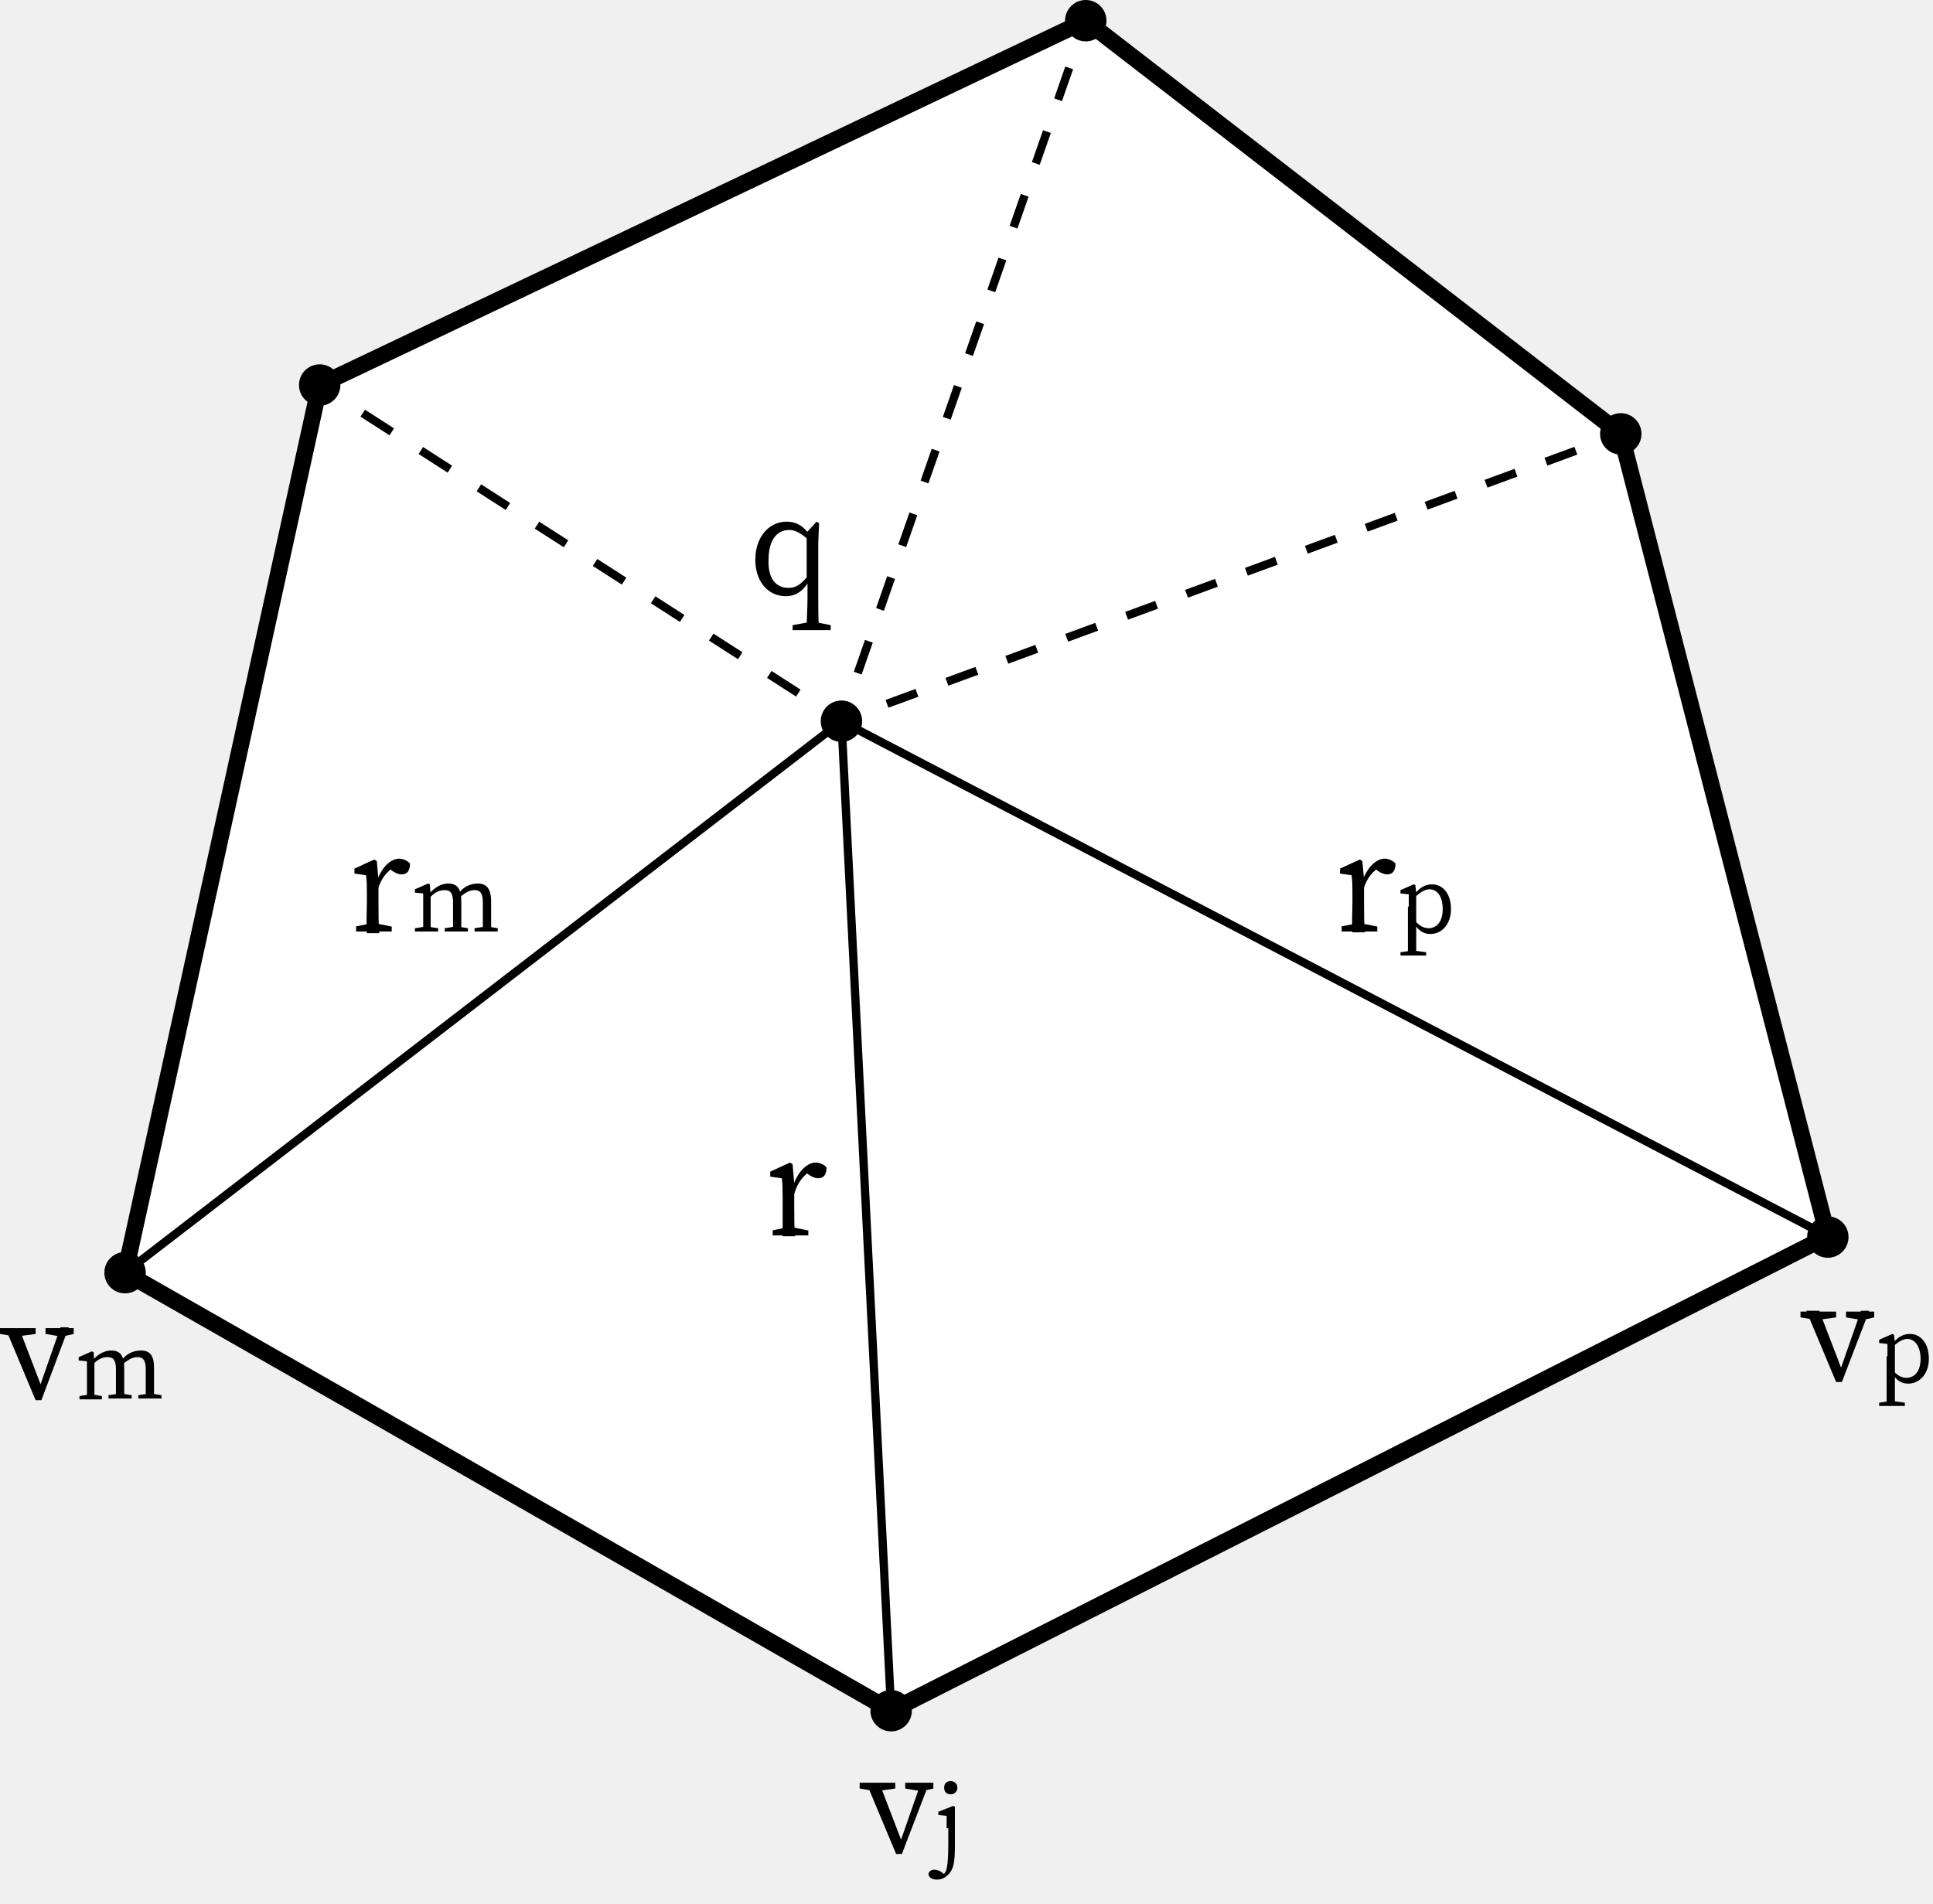
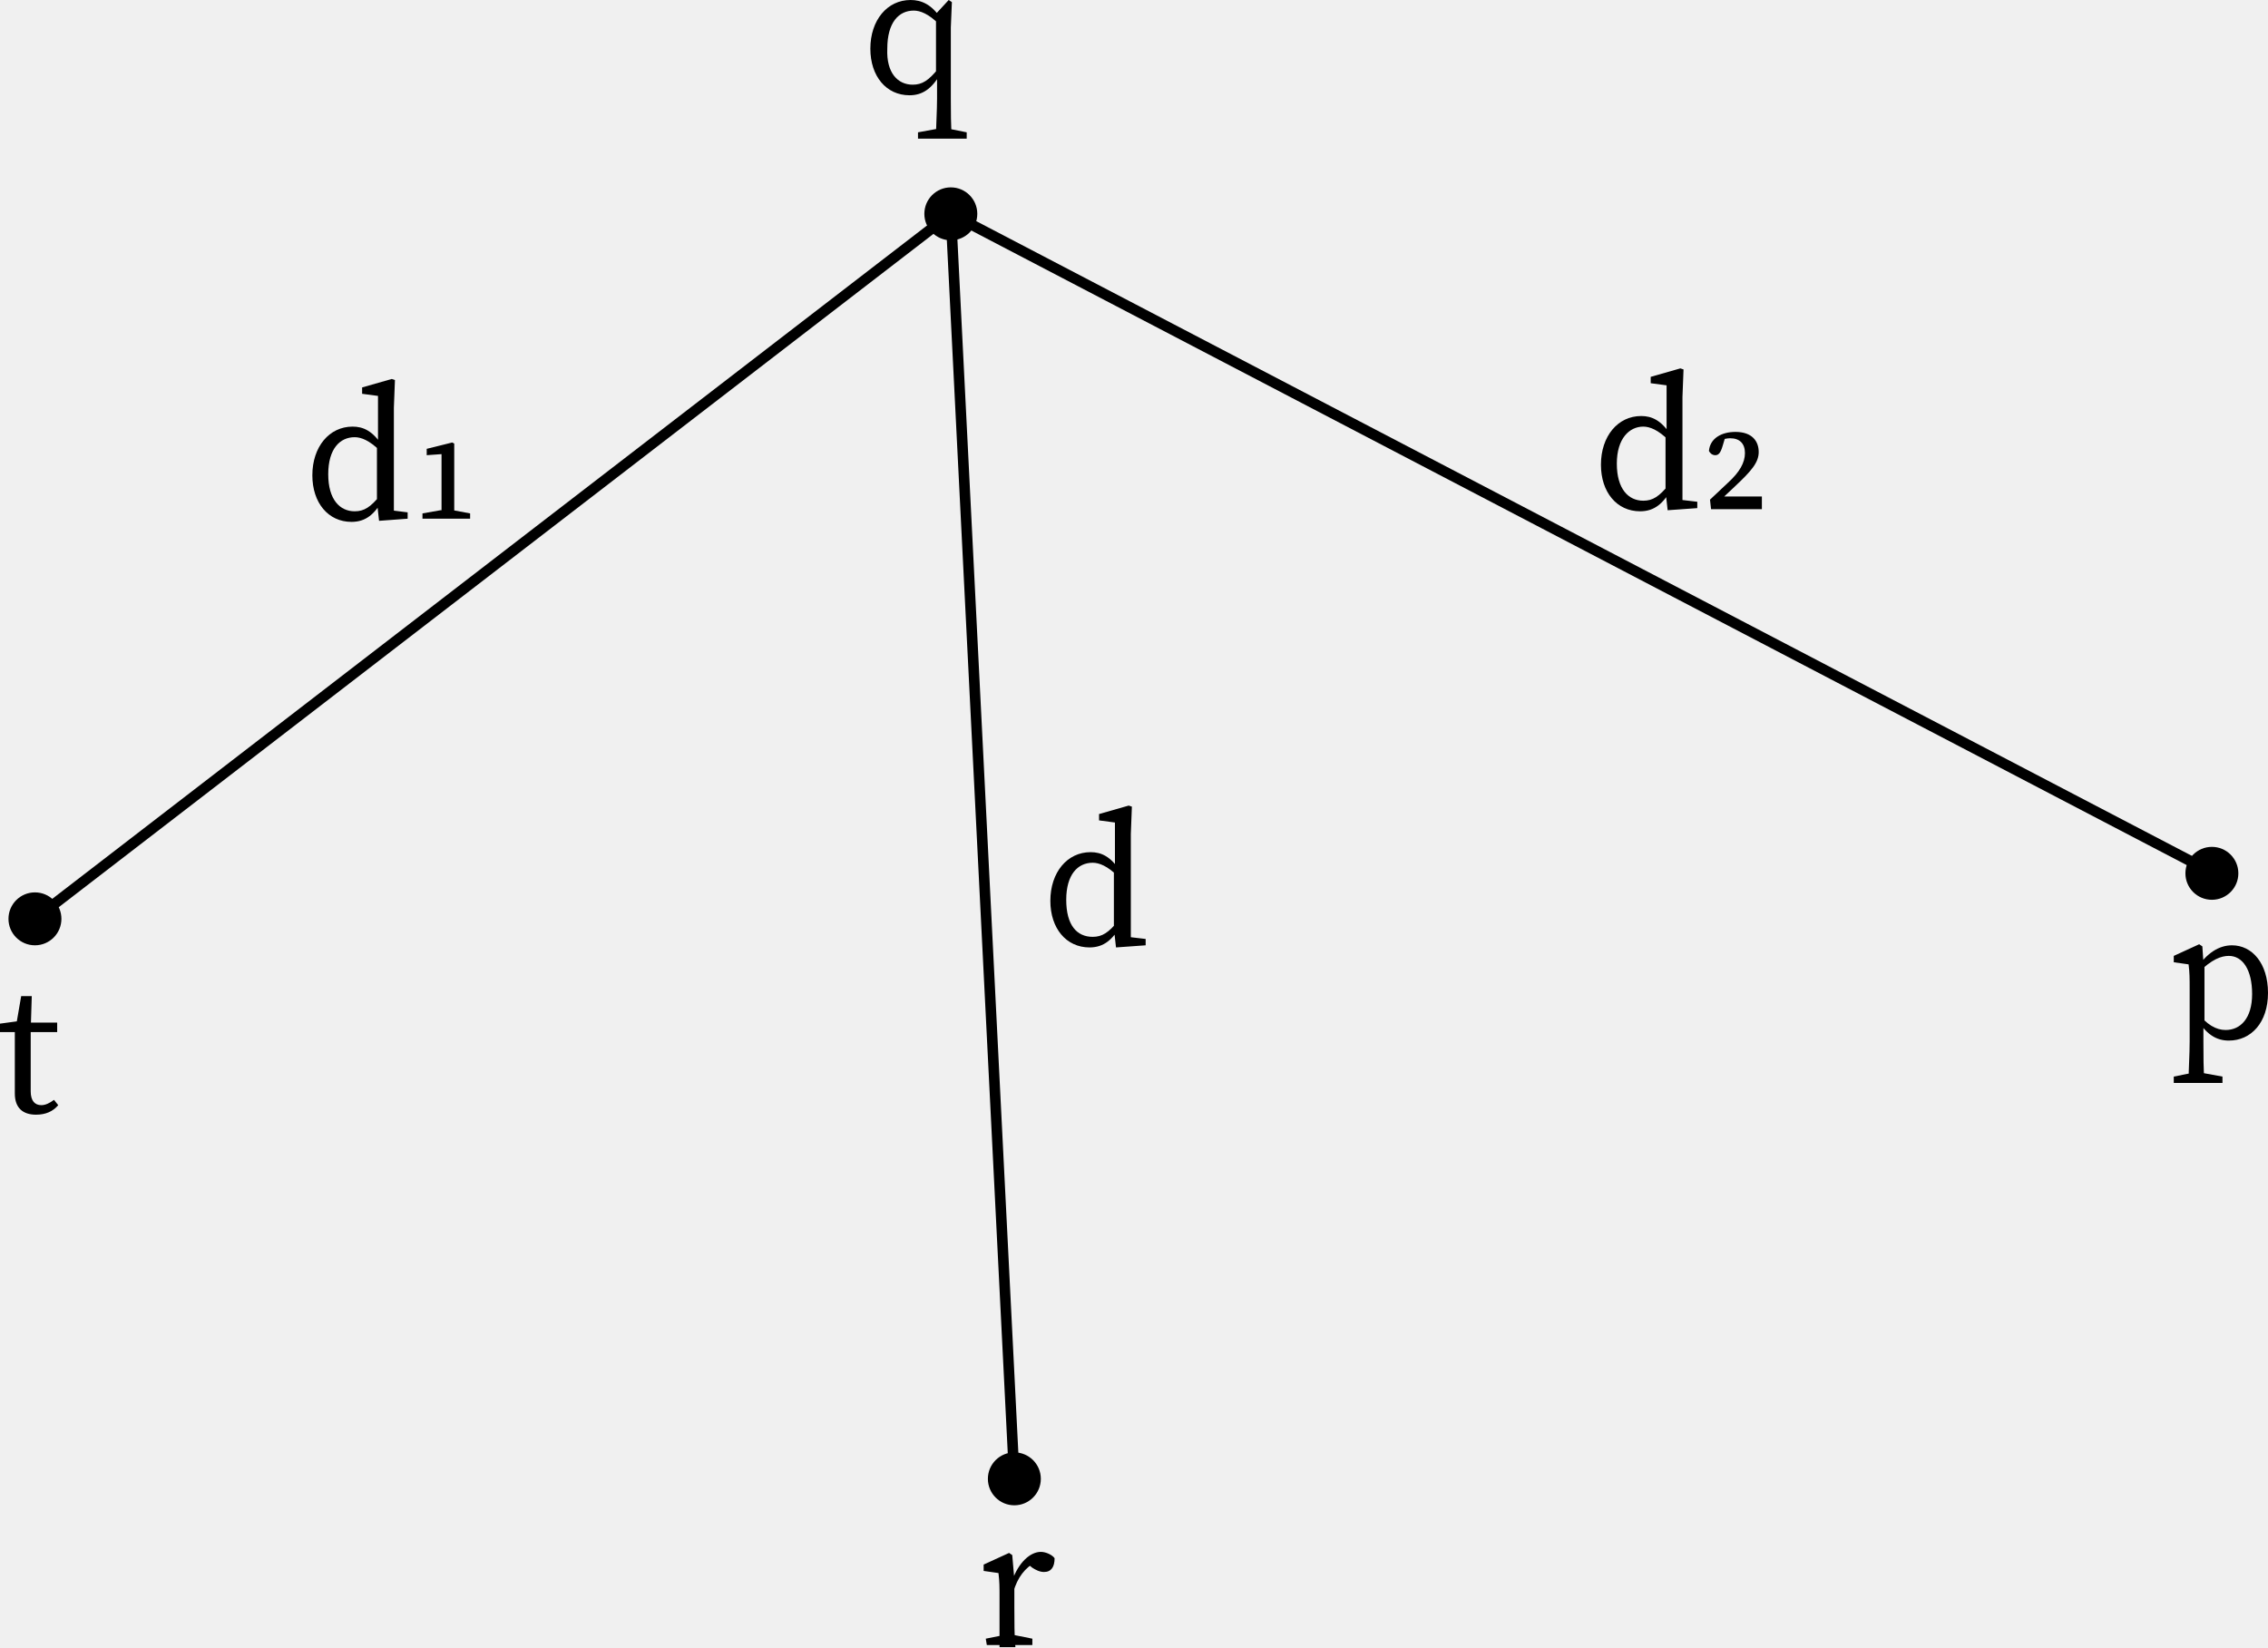
- <svg xmlns="http://www.w3.org/2000/svg" version="1.1" x="0px" y="0px" width="233.4px" height="229.9px" viewBox="0 0 233.4 229.9" style="enable-background:new 0 0 233.4 229.9;" xml:space="preserve">
+ <svg xmlns="http://www.w3.org/2000/svg" version="1.1" id="Layer_1" x="0px" y="0px" width="214.2px" height="155.6px" viewBox="0 0 214.2 155.6" style="enable-background:new 0 0 214.2 155.6;" xml:space="preserve">
  <style type="text/css">
- 	.st0{fill:#FFFFFF;}
- 	.st1{fill:none;stroke:#000000;stroke-width:2;stroke-miterlimit:10;}
- 	.st2{fill:none;stroke:#000000;stroke-miterlimit:10;}
- 	.st3{fill:none;stroke:#000000;stroke-miterlimit:10;stroke-dasharray:3.853,3.853;}
- 	.st4{fill:none;stroke:#000000;stroke-miterlimit:10;stroke-dasharray:4.075,4.075;}
- 	.st5{fill:none;stroke:#000000;stroke-miterlimit:10;stroke-dasharray:4.168,4.168;}
- 	.st6{display:none;}
- 	.st7{display:inline;}
+ 	.st0{fill:none;stroke:#000000;stroke-miterlimit:10;}
</style>
-   <g id="Layer_1">
+   <circle cx="3.3" cy="86.8" r="2.5" />
+   <circle cx="95.8" cy="139.7" r="2.5" />
+   <circle cx="208.9" cy="82.5" r="2.5" />
+   <circle cx="89.8" cy="20.2" r="2.5" />
+   <line class="st0" x1="89.8" y1="20.2" x2="3.3" y2="86.8" />
+   <line class="st0" x1="95.8" y1="139.7" x2="89.8" y2="20.2" />
+   <line class="st0" x1="208.9" y1="82.4" x2="89.8" y2="20.2" />
+   <g>
    <g>
-       <g>
-         <polyline class="st0" points="44.2,170.3 15.1,153.7 38.6,46.5 131.1,2.5 195.7,52.4 220.7,149.3 107.6,206.6 44.2,170.3    " />
-       </g>
-       <g>
-         <polyline class="st1" points="44.2,170.3 15.1,153.7 38.6,46.5 131.1,2.5 195.7,52.4 220.7,149.3 107.6,206.6 44.2,170.3    " />
-       </g>
-     </g>
-     <circle cx="131.1" cy="2.5" r="2.5" />
-     <circle cx="195.7" cy="52.4" r="2.5" />
-     <circle cx="38.6" cy="46.5" r="2.5" />
-     <circle cx="15.1" cy="153.7" r="2.5" />
-     <circle cx="107.6" cy="206.6" r="2.5" />
-     <circle cx="220.7" cy="149.4" r="2.5" />
-     <circle cx="101.6" cy="87.1" r="2.5" />
-     <line class="st2" x1="101.6" y1="87.1" x2="15.1" y2="153.7" />
-     <line class="st2" x1="107.6" y1="206.6" x2="101.6" y2="87.1" />
-     <line class="st2" x1="220.7" y1="149.3" x2="101.6" y2="87.1" />
-     <g>
-       <g>
-         <line class="st2" x1="101.6" y1="87.1" x2="103.5" y2="86.4" />
-         <line class="st3" x1="107.1" y1="85" x2="192" y2="53.8" />
-         <line class="st2" x1="193.8" y1="53.1" x2="195.7" y2="52.4" />
-       </g>
-     </g>
-     <g>
-       <g>
-         <line class="st2" x1="131.1" y1="2.5" x2="130.5" y2="4.4" />
-         <line class="st4" x1="129.1" y1="8.2" x2="102.9" y2="83.2" />
-         <line class="st2" x1="102.2" y1="85.2" x2="101.6" y2="87.1" />
-       </g>
-     </g>
-     <g>
-       <g>
-         <line class="st2" x1="38.6" y1="46.5" x2="40.3" y2="47.6" />
-         <line class="st5" x1="43.8" y1="49.9" x2="98.1" y2="84.8" />
-         <line class="st2" x1="99.9" y1="86" x2="101.6" y2="87.1" />
-       </g>
-     </g>
-     <g>
-       <g>
-         <path d="M95.2,71c0.9,0,1.5-0.4,2.4-1.5l0.2,0.5c-0.8,1.4-1.7,2-2.9,2c-2.2,0-3.7-1.8-3.7-4.4c0-2.7,1.6-4.6,3.8-4.6     c1,0,2,0.4,2.9,1.8l-0.2,0.5c-1-1-1.8-1.3-2.4-1.3c-1.4,0-2.5,1.1-2.5,3.6C92.7,70,93.8,71,95.2,71z M98.3,75.1l2,0.4v0.6h-4.6     v-0.6l2.2-0.4H98.3z M98.9,76.1h-1.5c0-1.3,0.1-2.6,0.1-3.8v-1.8l-0.1-0.3v-5.9l1.2-1.3l0.3,0.2l-0.1,2.4v6.7     C98.8,73.5,98.8,74.8,98.9,76.1z" />
-       </g>
-     </g>
-     <g>
-       <g>
-         <path d="M1.8,161.4L0,161.1v-0.7h4.3v0.7l-2.2,0.3H1.8z M2.3,160.4l2.8,7.3l-0.7,0.9l2.9-8.3h1L5,169.1H4.3l-3.6-8.6H2.3z      M7.3,161.4l-1.8-0.3v-0.7h3.4v0.7l-1.3,0.3H7.3z" />
-         <path d="M10.5,169c0-0.5,0-1.8,0-2.5v-0.6c0-0.7,0-1,0-1.5l-1-0.1v-0.4l1.6-0.7l0.2,0.1l0.1,1.4v1.8c0,0.7,0,2,0,2.5H10.5z      M12.3,168.6v0.4H9.6v-0.4l1.3-0.2h0.2L12.3,168.6z M15,165.3v1.1c0,0.8,0,2,0,2.5h-1c0-0.5,0-1.8,0-2.5v-1c0-1.1-0.3-1.5-1-1.5     c-0.6,0-1.1,0.2-1.7,0.8h-0.3v-0.5h0.6l-0.5,0.2c0.6-0.8,1.5-1.3,2.3-1.3C14.6,163.1,15,163.8,15,165.3z M14.7,168.3l1.2,0.2v0.4     h-2.8v-0.4l1.3-0.2H14.7z M18.6,165.2v1.2c0,0.8,0,2,0,2.5h-1c0-0.5,0-1.8,0-2.5v-1c0-1.1-0.3-1.5-1-1.5c-0.5,0-1,0.2-1.7,0.8     h-0.3v-0.4h0.6l-0.6,0.1c0.6-0.9,1.5-1.3,2.4-1.3C18.1,163.1,18.6,163.7,18.6,165.2z M18.3,168.3l1.2,0.2v0.4h-2.8v-0.4l1.3-0.2     H18.3z" />
-       </g>
-     </g>
-     <g>
-       <g>
-         <path d="M105.6,216.3l-1.8-0.3v-0.7h4.3v0.7l-2.2,0.3H105.6z M106.2,215.4l2.8,7.3l-0.7,0.9l2.9-8.3h1l-3.3,8.6h-0.7l-3.6-8.6     H106.2z M111.1,216.3l-1.8-0.3v-0.7h3.4v0.7l-1.3,0.3H111.1z" />
-         <path d="M114.3,220.8c0-0.7,0-1,0-1.5l-1-0.1v-0.4l1.8-0.7l0.2,0.1l0,1.6v2.9c0,2-0.1,2.9-0.7,3.6c-0.4,0.4-0.8,0.7-1.5,0.7     c-0.7,0-1-0.4-1-0.7c0.1-0.3,0.3-0.5,0.7-0.5c0.3,0,0.6,0.1,0.9,0.3l0.5,0.4l-1.5,0.2v-0.5c0.1,0.2,0.5,0.3,0.7,0.3     c0.3,0,0.6-0.1,0.8-0.5c0.2-0.5,0.3-1.5,0.3-3.3V220.8z M114,215.9c0-0.5,0.3-0.8,0.8-0.8c0.4,0,0.8,0.3,0.8,0.8     c0,0.4-0.3,0.8-0.8,0.8C114.3,216.7,114,216.4,114,215.9z" />
-       </g>
-     </g>
-     <g>
-       <g>
-         <path d="M219.2,159.4l-1.8-0.3v-0.7h4.3v0.7l-2.2,0.3H219.2z M219.7,158.4l2.8,7.3l-0.7,0.9l2.9-8.3h1l-3.3,8.6h-0.7l-3.6-8.6     H219.7z M224.7,159.4l-1.8-0.3v-0.7h3.4v0.7l-1.3,0.3H224.7z" />
-         <path d="M230,169.4v0.4h-3.1v-0.4l1.4-0.2h0.2L230,169.4z M227.9,163.8c0-0.7,0-1,0-1.5l-1-0.1v-0.4l1.6-0.7l0.2,0.1l0.1,1l0,0     v3.7l0,0.1v1.2c0,0.8,0,1.7,0,2.5h-1c0-0.8,0-1.7,0-2.5V163.8z M230.3,161.7c-0.4,0-1,0.2-1.9,1.1l-0.1-0.2     c0.7-1.1,1.5-1.5,2.3-1.5c1.3,0,2.3,1.1,2.3,3c0,1.8-1.1,3-2.5,3c-0.7,0-1.5-0.3-2.1-1.6l0.1-0.2c0.6,0.8,1.2,1.1,1.8,1.1     c0.9,0,1.7-0.7,1.7-2.3C231.9,162.6,231.2,161.7,230.3,161.7z" />
-       </g>
+       <path d="M86.2,8c0.9,0,1.5-0.4,2.4-1.5L88.8,7c-0.8,1.4-1.7,2-2.9,2c-2.2,0-3.7-1.8-3.7-4.4C82.2,1.9,83.8,0,86,0    c1,0,2,0.4,2.9,1.8l-0.2,0.5c-1-1-1.8-1.3-2.4-1.3c-1.4,0-2.5,1.1-2.5,3.6C83.7,6.9,84.8,8,86.2,8z M89.3,12.1l2,0.4v0.6h-4.6    v-0.6l2.2-0.4H89.3z M89.9,13.1h-1.5c0-1.3,0.1-2.6,0.1-3.8V7.5l-0.1-0.3V1.3L89.6,0l0.3,0.2l-0.1,2.4v6.7    C89.8,10.5,89.8,11.8,89.9,13.1z" />
    </g>
  </g>
-   <g id="Layer_2">
-     <g class="st6">
-       <g class="st7">
-         <path class="st2" d="M79,185.4c5.9-8.7,15.6-14.6,26.8-15.2" />
-         <g>
-           <polygon points="82.3,185.1 79.5,184.7 77.8,182.4 76.9,189     " />
-         </g>
-       </g>
+   <g>
+     <g>
+       <path d="M3.9,104.4c0.4,0,0.8-0.2,1.2-0.5l0.4,0.5c-0.5,0.6-1.2,0.9-2.1,0.9c-1.2,0-2-0.6-2-2c0-0.4,0-0.8,0-1.5v-4.3H0v-0.8    l2.2-0.3L1.5,97L2,94.1h1l-0.1,3.2v5.8C2.9,104,3.3,104.4,3.9,104.4z M5.4,96.6v0.9H2.2v-0.9H5.4z" />
    </g>
-     <g class="st6">
-       <g class="st7">
-         <path class="st2" d="M109.9,174c10,2.3,18.8,9.2,23.3,19.2" />
-         <g>
-           <polygon points="111.4,176.9 110.8,174.2 112.3,171.8 105.8,173.3     " />
-         </g>
-       </g>
+   </g>
+   <g>
+     <g>
+       <path d="M94.4,151.7v-0.8c0-1,0-1.5-0.1-2.3l-1.4-0.2v-0.6l2.4-1.1l0.3,0.2l0.2,2.3v2.6c0,1.1,0,3,0.1,3.8h-1.5    C94.4,154.6,94.4,152.8,94.4,151.7z M93.1,154.8l2-0.4h0.4l2,0.4v0.6h-4.3L93.1,154.8L93.1,154.8z M95.1,149.2h1l-0.5,0.1    c0.6-1.7,1.7-2.7,2.7-2.7c0.5,0,1.1,0.3,1.3,0.6c0,0.8-0.3,1.3-1,1.3c-0.4,0-0.8-0.2-1.1-0.4l-0.5-0.4l0.9-0.2    c-1.1,0.6-1.8,1.5-2.2,2.9H95L95.1,149.2L95.1,149.2z" />
    </g>
-     <g class="st6">
-       <g class="st7">
-         <path class="st2" d="M183.8,162.8c-3.6-9.9-2.6-21.3,3.5-30.6" />
-         <g>
-           <polygon points="185.5,160 183.5,162 180.7,162 185.5,166.6     " />
-         </g>
-       </g>
+   </g>
+   <g>
+     <g>
+       <path d="M209.9,101.7v0.6h-4.6v-0.6l2-0.4h0.4L209.9,101.7z M206.8,93.4c0-1,0-1.5-0.1-2.3l-1.4-0.2v-0.6l2.4-1.1l0.3,0.2l0.1,1.5    h0.1v5.6l-0.1,0.1v1.8c0,1.3,0,2.6,0.1,3.8h-1.5c0-1.3,0.1-2.5,0.1-3.8L206.8,93.4L206.8,93.4z M210.5,90.3    c-0.7,0-1.6,0.3-2.9,1.6l-0.2-0.3c1-1.6,2.2-2.3,3.4-2.3c1.9,0,3.4,1.7,3.4,4.5s-1.6,4.5-3.7,4.5c-1.1,0-2.2-0.5-3.2-2.4l0.2-0.3    c0.9,1.2,1.8,1.7,2.7,1.7c1.4,0,2.5-1.1,2.5-3.4C212.7,91.6,211.8,90.3,210.5,90.3z" />
    </g>
-     <g class="st6">
-       <g class="st7">
-         <path class="st2" d="M41.1,139.1c5.6,8.9,7.1,20.2,3.1,30.7" />
-         <g>
-           <polygon points="40,142.2 41.5,139.8 44.3,139.2 38.6,135.7     " />
-         </g>
-       </g>
+   </g>
+   <g>
+     <g>
+       <path d="M33.5,48.3c0.9,0,1.5-0.4,2.4-1.5l0.2,0.5c-0.7,1.2-1.5,2-2.9,2c-2.2,0-3.7-1.8-3.7-4.4c0-2.7,1.6-4.6,3.8-4.6    c1,0,1.9,0.4,2.8,1.8l-0.2,0.5c-1-1-1.8-1.3-2.4-1.3c-1.4,0-2.5,1.1-2.5,3.5C31,47.2,32.1,48.3,33.5,48.3z M38.5,48.4V49l-2.7,0.2    l-0.2-1.8v-5.3l0.1-0.2v-4.5l-1.5-0.2v-0.6l2.8-0.8l0.3,0.1l-0.1,2.6v10.6l-0.3-0.9L38.5,48.4z" />
+       <path d="M44.4,48.5V49h-4.5v-0.5l1.7-0.3h1.2L44.4,48.5z M42.7,41.8l0.2,0.1V49h-1.2v-6.1L40.3,43v-0.6L42.7,41.8z" />
    </g>
-     <g class="st6">
-       <g class="st7">
-         <path class="st2" d="M127.7,105.5c-4.5,9.5-13.3,16.8-24.2,19.1" />
-         <g>
-           <polygon points="124.5,106.3 127.3,106.2 129.3,108.2 129.3,101.6     " />
-         </g>
-       </g>
+   </g>
+   <g>
+     <g>
+       <path d="M103.2,88.5c0.9,0,1.5-0.4,2.4-1.5l0.2,0.5c-0.7,1.2-1.5,2-2.9,2c-2.2,0-3.7-1.8-3.7-4.4c0-2.7,1.6-4.6,3.8-4.6    c1,0,1.9,0.4,2.8,1.8l-0.2,0.5c-1-1-1.8-1.3-2.4-1.3c-1.4,0-2.5,1.1-2.5,3.5C100.7,87.4,101.7,88.5,103.2,88.5z M108.2,88.7v0.6    l-2.8,0.2l-0.2-1.8v-5.3l0.1-0.2v-4.5l-1.5-0.2v-0.6l2.8-0.8l0.3,0.1l-0.1,2.6v10.6l-0.3-0.9L108.2,88.7z" />
    </g>
-     <g class="st6">
-       <g class="st7">
-         <path class="st2" d="M98.9,121c-10,0.9-20.2-2.8-27.3-10.7" />
-         <g>
-           <polygon points="96.6,118.6 98,121 97.3,123.8 103,120.3     " />
-         </g>
-       </g>
-     </g>
+   </g>
+   <g>
    <g>
-       <g class="st6">
-         <path class="st7" d="M95.6,187.7l0,1.5c-0.4-2-1.1-3.9-1.8-5.7c-0.5-1.5-0.8-2-1.4-2c-0.2,0-0.4,0-0.6,0.1l-0.2-0.5     c0.4-0.4,0.8-0.7,1.4-0.7c0.7,0,1.3,0.3,2,2.4c0.4,1.1,0.9,2.8,1.4,5.4l0.1,0.1l0.1,3.9l-1.4,0.3l-0.2-0.2L95.6,187.7z      M96.1,188.3c1.2-2.1,1.7-3.5,2.5-5.5l-0.2,1.4c-0.2-1.7-0.3-2.3-0.3-2.7c0-0.8,0.4-1.2,0.9-1.2c0.3,0,0.5,0.1,0.6,0.2     c0.1,0.2,0.1,0.4,0.1,0.8c0,1.9-1.8,5.3-3.3,7.8L96.1,188.3z" />
-       </g>
-     </g>
-     <g>
-       <g class="st6">
-         <path class="st7" d="M111.7,194l0-8.8c0-2.6,1.6-4.3,3.8-4.3c1.8,0,3.2,1.1,3.2,3c0,1.4-1,3.3-3.6,3.5l-0.1-0.2     c3-0.1,4.7,1,4.7,3.4c0,2.5-1.9,3.8-3.7,3.8c-1.3,0-2.6-0.6-3.3-2.2l0.2-0.2c0.8,0.7,1.7,1.2,2.8,1.2c1.7,0,2.6-1.1,2.6-2.7     c0-1.5-0.8-2.9-3.5-2.8l-0.2-1c1.7-0.3,2.7-1.3,2.7-2.9c0-1.4-0.7-2.3-1.9-2.3c-1.3,0-2.2,1.2-2.2,3.2v7.7l-0.1,0.3l0.3,4.5     l-1.4,0.3l-0.2-0.2L111.7,194z" />
-       </g>
-     </g>
-     <g>
-       <g>
-         <path d="M94.5,145.4v-0.8c0-1,0-1.5-0.1-2.3l-1.4-0.2v-0.6l2.4-1.1l0.3,0.2l0.2,2.3v2.6c0,1.1,0,3,0.1,3.8h-1.5     C94.5,148.4,94.5,146.6,94.5,145.4z M93.2,148.6l2-0.4h0.4l2,0.4v0.6h-4.3V148.6z M95.3,143h1l-0.5,0.1c0.6-1.7,1.7-2.7,2.7-2.7     c0.5,0,1.1,0.3,1.3,0.6c0,0.8-0.3,1.3-1,1.3c-0.4,0-0.8-0.2-1.1-0.4l-0.5-0.4l0.9-0.2c-1.1,0.6-1.8,1.5-2.2,2.9h-0.7V143z" />
-       </g>
-     </g>
-     <g>
-       <g class="st6">
-         <path class="st7" d="M32.5,156l0-8.8c0-2.6,1.6-4.3,3.8-4.3c1.8,0,3.2,1.1,3.2,3c0,1.4-1,3.3-3.6,3.5l-0.1-0.2     c3-0.1,4.7,1,4.7,3.4c0,2.5-1.9,3.8-3.7,3.8c-1.3,0-2.6-0.6-3.3-2.2l0.2-0.2c0.8,0.7,1.7,1.2,2.8,1.2c1.7,0,2.6-1.1,2.6-2.7     c0-1.5-0.8-2.9-3.5-2.8l-0.2-1c1.7-0.3,2.7-1.3,2.7-2.9c0-1.4-0.7-2.3-1.9-2.3c-1.3,0-2.2,1.2-2.2,3.2v7.7l-0.1,0.3l0.3,4.5     l-1.4,0.3l-0.2-0.2L32.5,156z" />
-       </g>
-     </g>
-     <g>
-       <g class="st6">
-         <path class="st7" d="M193.3,150.9l0,1.5c-0.4-2-1.1-3.9-1.8-5.7c-0.5-1.5-0.8-2-1.4-2c-0.2,0-0.4,0-0.6,0.1l-0.2-0.5     c0.4-0.4,0.8-0.7,1.4-0.7c0.7,0,1.3,0.3,2,2.4c0.4,1.1,0.9,2.8,1.4,5.4l0.1,0.1l0.1,3.9l-1.4,0.3l-0.2-0.2L193.3,150.9z      M193.8,151.5c1.2-2.1,1.7-3.5,2.5-5.5l-0.2,1.4c-0.2-1.7-0.3-2.3-0.3-2.7c0-0.8,0.4-1.2,0.9-1.2c0.3,0,0.5,0.1,0.6,0.2     c0.1,0.2,0.1,0.4,0.1,0.8c0,1.9-1.8,5.3-3.3,7.8L193.8,151.5z" />
-       </g>
-     </g>
-     <g>
-       <g>
-         <path d="M44.3,108.8v-0.8c0-1,0-1.5-0.1-2.3l-1.4-0.2v-0.6l2.4-1.1l0.3,0.2l0.2,2.3v2.6c0,1.1,0,3,0.1,3.8h-1.5     C44.2,111.7,44.3,109.9,44.3,108.8z M42.9,111.9l2-0.4h0.4l2,0.4v0.6h-4.3V111.9z M45,106.3h1l-0.5,0.1c0.6-1.7,1.7-2.7,2.7-2.7     c0.5,0,1.1,0.3,1.3,0.6c0,0.8-0.3,1.3-1,1.3c-0.4,0-0.8-0.2-1.1-0.4l-0.5-0.4l0.9-0.2c-1.1,0.6-1.8,1.5-2.2,2.9H45V106.3z" />
-         <path d="M51.1,112.5c0-0.5,0-1.8,0-2.5v-0.6c0-0.7,0-1,0-1.5l-1-0.1v-0.4l1.6-0.7l0.2,0.1l0.1,1.4v1.8c0,0.7,0,2,0,2.5H51.1z      M52.9,112.1v0.4h-2.8v-0.4l1.3-0.2h0.2L52.9,112.1z M55.7,108.9v1.1c0,0.8,0,2,0,2.5h-1c0-0.5,0-1.8,0-2.5v-1     c0-1.1-0.3-1.5-1-1.5c-0.6,0-1.1,0.2-1.7,0.8h-0.3v-0.5h0.6l-0.5,0.2c0.6-0.8,1.5-1.3,2.3-1.3C55.2,106.7,55.7,107.3,55.7,108.9z      M55.3,111.9l1.2,0.2v0.4h-2.8v-0.4l1.3-0.2H55.3z M59.3,108.8v1.2c0,0.8,0,2,0,2.5h-1c0-0.5,0-1.8,0-2.5v-1c0-1.1-0.3-1.5-1-1.5     c-0.5,0-1,0.2-1.7,0.8h-0.3v-0.4h0.6l-0.6,0.1c0.6-0.9,1.5-1.3,2.4-1.3C58.7,106.7,59.3,107.3,59.3,108.8z M58.9,111.9l1.2,0.2     v0.4h-2.8v-0.4l1.3-0.2H58.9z" />
-       </g>
-     </g>
-     <g>
-       <g>
-         <path d="M163.3,108.8v-0.8c0-1,0-1.5-0.1-2.3l-1.4-0.2v-0.6l2.4-1.1l0.3,0.2l0.2,2.2v2.6c0,1.1,0,3,0.1,3.8h-1.5     C163.2,111.7,163.3,109.9,163.3,108.8z M161.9,111.9l2-0.4h0.4l2,0.4v0.6h-4.3V111.9z M164,106.3h1l-0.5,0.1     c0.6-1.7,1.7-2.7,2.7-2.7c0.5,0,1.1,0.3,1.3,0.6c0,0.8-0.3,1.3-1,1.3c-0.4,0-0.8-0.2-1.1-0.4l-0.5-0.4l0.9-0.2     c-1.1,0.6-1.8,1.5-2.2,2.9H164V106.3z" />
-         <path d="M172.2,115v0.4h-3.1V115l1.4-0.2h0.2L172.2,115z M170.1,109.5c0-0.7,0-1,0-1.5l-1-0.1v-0.4l1.6-0.7l0.2,0.1l0.1,1l0,0     v3.7l0,0.1v1.2c0,0.8,0,1.7,0,2.5h-1c0-0.8,0-1.7,0-2.5V109.5z M172.6,107.4c-0.4,0-1,0.2-1.9,1.1l-0.1-0.2     c0.7-1.1,1.5-1.5,2.3-1.5c1.3,0,2.3,1.1,2.3,3c0,1.8-1.1,3-2.5,3c-0.7,0-1.5-0.3-2.1-1.6l0.1-0.2c0.6,0.8,1.2,1.1,1.8,1.1     c0.9,0,1.7-0.7,1.7-2.3S173.5,107.4,172.6,107.4z" />
-       </g>
-     </g>
-     <g>
-       <g class="st6">
-         <path class="st7" d="M58.5,153l1.8-0.3h0.4l2,0.3v0.7h-4.1V153z M63.8,141.6h1.1l4.1,12.2h-1.7l-3.6-10.8h0.4l-3.7,10.8h-0.8     L63.8,141.6z M61.7,148.9h4.9l0.3,0.8h-5.4L61.7,148.9z M65.3,153l2.3-0.3h0.4l2.2,0.3v0.7h-4.9V153z" />
-         <path class="st7" d="M71.7,153.7c0-0.5,0-1.8,0-2.5v-0.6c0-0.7,0-1,0-1.5l-1-0.1v-0.4l1.6-0.7l0.2,0.1l0.1,1.4v1.8     c0,0.7,0,2,0,2.5H71.7z M73.5,153.3v0.4h-2.8v-0.4l1.3-0.2h0.2L73.5,153.3z M76.3,150.1v1.1c0,0.8,0,2,0,2.5h-1     c0-0.5,0-1.8,0-2.5v-1c0-1.1-0.3-1.5-1-1.5c-0.6,0-1.1,0.2-1.7,0.8h-0.3V149h0.6l-0.5,0.2c0.6-0.8,1.5-1.3,2.3-1.3     C75.8,147.9,76.3,148.5,76.3,150.1z M75.9,153.1l1.2,0.2v0.4h-2.8v-0.4l1.3-0.2H75.9z M79.9,150v1.2c0,0.8,0,2,0,2.5h-1     c0-0.5,0-1.8,0-2.5v-1c0-1.1-0.3-1.5-1-1.5c-0.5,0-1,0.2-1.7,0.8h-0.3v-0.4h0.6l-0.6,0.1c0.6-0.9,1.5-1.3,2.4-1.3     C79.3,147.9,79.9,148.5,79.9,150z M79.5,153.1l1.2,0.2v0.4H78v-0.4l1.3-0.2H79.5z" />
-       </g>
-     </g>
-     <g>
-       <g class="st6">
-         <path class="st7" d="M136.2,153l1.8-0.3h0.4l2,0.3v0.7h-4.1V153z M141.6,141.6h1.1l4.1,12.2h-1.7l-3.6-10.8h0.4l-3.7,10.8h-0.8     L141.6,141.6z M139.5,148.9h4.9l0.3,0.8h-5.4L139.5,148.9z M143,153l2.3-0.3h0.4l2.2,0.3v0.7H143V153z" />
-       </g>
+       <path d="M155.2,47.3c0.9,0,1.5-0.4,2.4-1.5l0.2,0.5c-0.7,1.2-1.5,2-2.9,2c-2.2,0-3.7-1.8-3.7-4.4c0-2.7,1.6-4.6,3.8-4.6    c1,0,1.9,0.4,2.8,1.8l-0.2,0.5c-1-1-1.8-1.3-2.4-1.3c-1.3,0-2.5,1.1-2.5,3.5C152.7,46.2,153.8,47.3,155.2,47.3z M160.3,47.4V48    l-2.8,0.2l-0.2-1.8v-5.3l0.1-0.2v-4.5l-1.5-0.2v-0.6l2.8-0.8l0.3,0.1l-0.1,2.6v10.6l-0.3-0.9L160.3,47.4z" />
+       <path d="M161.5,47.2l1.7-1.6c1.1-1,1.6-1.9,1.6-2.8c0-0.9-0.5-1.4-1.4-1.4c-0.3,0-0.7,0.1-1.1,0.2l0.7-0.5l-0.3,1    c-0.2,0.7-0.4,0.9-0.7,0.9s-0.5-0.2-0.6-0.4c0.1-1.2,1.2-1.8,2.5-1.8c1.6,0,2.2,0.9,2.2,1.9s-0.7,1.8-2.3,3.3l-1.7,1.6l0.3-0.7h4    v1.2h-4.8L161.5,47.2L161.5,47.2z" />
    </g>
  </g>
</svg>
